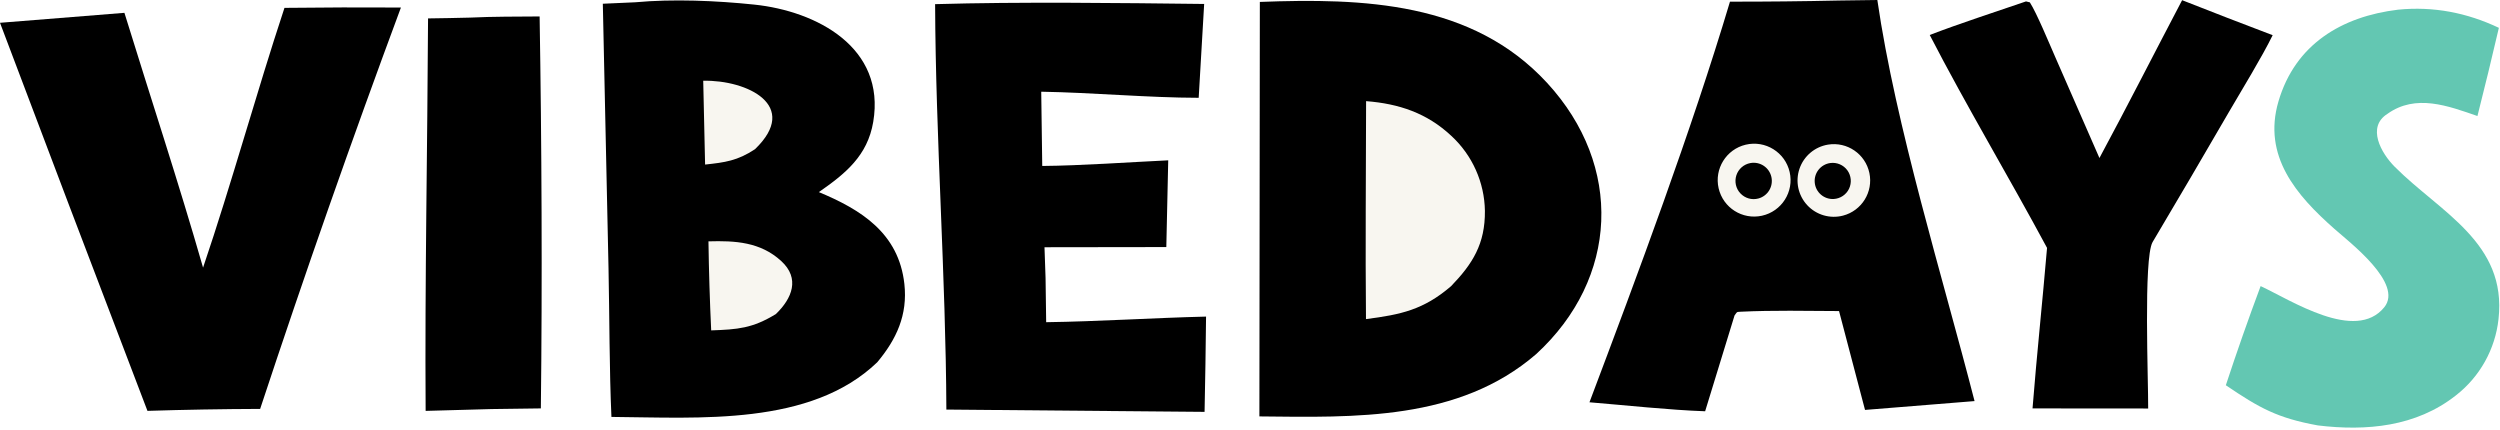
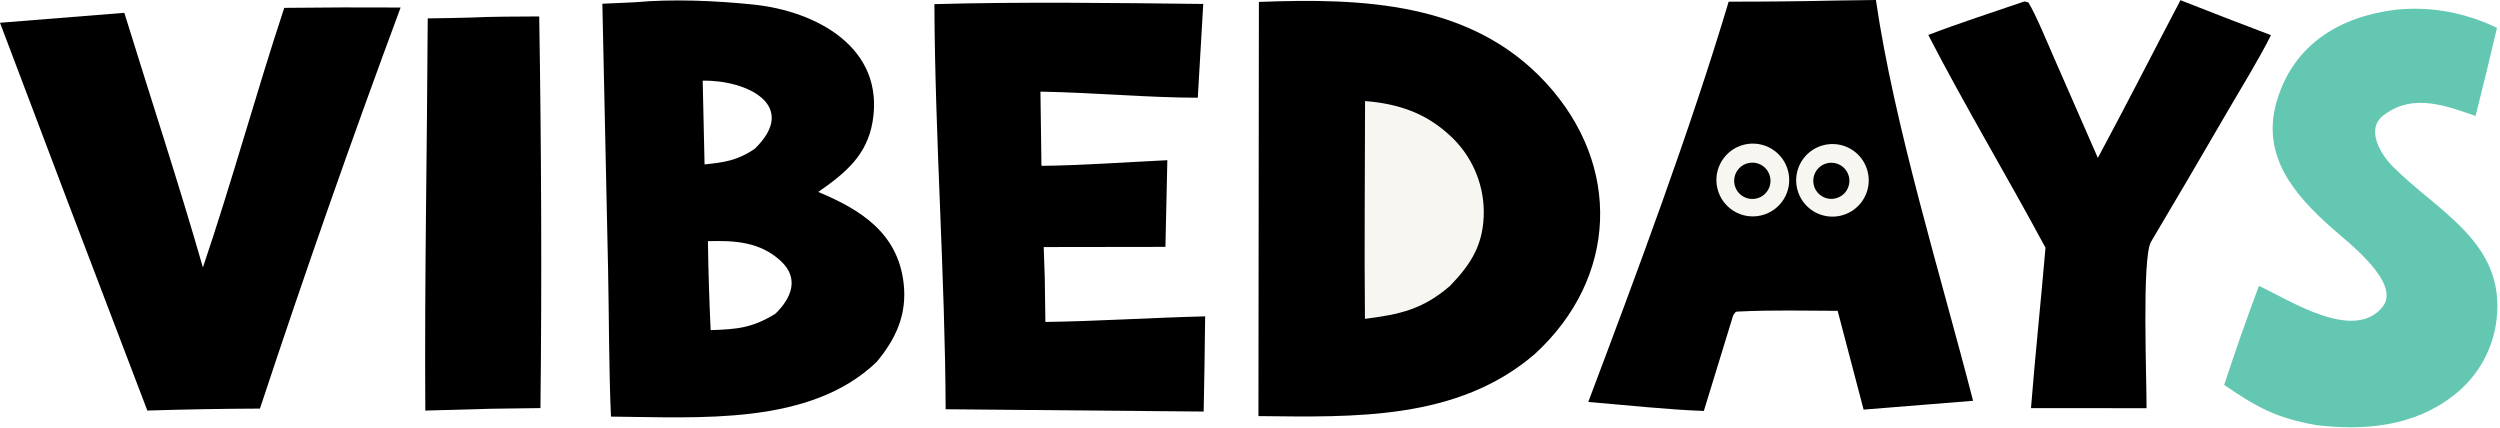
- <svg xmlns="http://www.w3.org/2000/svg" width="454" height="78" viewBox="0 0 454 78" fill="none">
-   <path d="M228.787 0.35C247.511 -0.36 267.348 0.288 280.946 15.044C294.842 30.122 293.948 50.559 278.962 64.311C264.915 76.439 246.034 75.802 228.705 75.62L228.787 0.35Z" fill="black" />
-   <path d="M248.083 18.367C254.037 18.833 259.128 20.522 263.565 24.678C267.375 28.19 269.578 33.113 269.66 38.293C269.712 44.296 267.43 47.907 263.517 51.967C258.495 56.273 254.404 57.13 248.062 57.949C247.932 44.834 248.066 31.499 248.083 18.367Z" fill="#F8F6F0" />
-   <path d="M115.353 0.414C122.199 -0.216 130.051 0.112 136.981 0.835C148.317 2.021 160.863 8.623 158.578 22.142C157.54 28.285 153.542 31.526 148.703 34.884C156.342 38.066 163.215 42.308 164.235 51.572C164.851 57.177 162.808 61.607 159.308 65.787C147.207 77.408 127.014 75.842 111.037 75.712C110.65 67.14 110.689 57.431 110.507 48.749L109.473 0.678L115.353 0.414Z" fill="black" />
-   <path d="M128.656 43.83C133.502 43.69 138.076 43.933 141.863 47.397C145.335 50.569 143.839 54.194 140.905 57.027C136.662 59.631 133.97 59.83 129.152 59.998C128.898 54.612 128.733 49.223 128.656 43.83Z" fill="#F8F6F0" />
-   <path d="M127.705 14.663C135.723 14.505 145.339 19.172 137.112 27.089C133.942 29.197 131.635 29.498 128.045 29.885L127.705 14.663Z" fill="#F8F6F0" />
-   <path d="M334.052 0.093L340.925 0C344.255 22.92 352.789 50.305 358.579 72.838L338.688 74.442L333.97 56.489C328.187 56.458 321.907 56.328 316.103 56.609C315.267 56.65 315.483 56.647 314.99 57.294L309.652 74.685C303.173 74.462 295.214 73.592 288.646 73.054C297.404 49.839 307.127 23.839 314.164 0.301C320.793 0.308 327.423 0.24 334.052 0.093Z" fill="black" />
-   <path d="M317.014 26.278C320.591 25.425 324.178 27.652 325 31.239C325.823 34.823 323.558 38.389 319.964 39.177C316.418 39.952 312.913 37.728 312.101 34.189C311.293 30.653 313.485 27.121 317.014 26.278Z" fill="#F8F6F0" />
-   <path d="M317.854 29.615C319.601 29.286 321.294 30.399 321.684 32.133C322.075 33.87 321.023 35.6 319.303 36.052C318.135 36.361 316.895 36.004 316.066 35.127C315.233 34.25 314.952 32.989 315.322 31.842C315.696 30.69 316.665 29.837 317.854 29.615Z" fill="black" />
-   <path d="M331.963 26.264C335.44 25.695 338.75 27.96 339.48 31.41C340.21 34.857 338.099 38.269 334.69 39.156C332.34 39.77 329.842 39.04 328.191 37.258C326.54 35.477 326.002 32.931 326.79 30.636C327.578 28.337 329.565 26.658 331.963 26.264Z" fill="#F8F6F0" />
-   <path d="M332.398 29.604C333.59 29.45 334.772 29.957 335.478 30.927C336.183 31.9 336.303 33.181 335.789 34.267C335.276 35.353 334.207 36.069 333.007 36.138C331.243 36.234 329.718 34.922 329.557 33.164C329.393 31.407 330.647 29.834 332.398 29.604Z" fill="black" />
-   <path d="M51.66 1.429C58.709 1.343 65.758 1.323 72.808 1.367C63.842 25.507 55.319 49.808 47.242 74.257C40.419 74.281 33.597 74.401 26.777 74.613L12.476 37.098L0 4.139L22.594 2.33C27.324 17.665 32.458 33.202 36.876 48.602C42.133 33.093 46.514 16.997 51.66 1.429Z" fill="black" />
-   <path d="M169.816 0.754C185.265 0.308 203.139 0.538 218.676 0.719L217.682 17.761C208.455 17.744 198.525 16.815 189.088 16.654L189.271 30.139C196.473 30.071 204.871 29.461 212.15 29.115L211.803 44.868L189.68 44.899L189.874 50.49L189.985 58.511C199.507 58.377 209.4 57.726 219.02 57.493C218.961 63.262 218.871 69.028 218.75 74.795L171.86 74.377C171.761 50.168 169.91 24.997 169.816 0.754Z" fill="black" />
-   <path d="M435.482 1.758C441.899 1.12 447.994 2.302 453.794 5.054C452.55 10.405 451.255 15.746 449.905 21.07C444.592 19.234 438.702 16.983 433.543 20.687C429.76 23.085 432.409 27.803 434.865 30.269C443.088 38.533 455.291 44.042 453.732 57.935C453.136 63.427 450.33 68.443 445.959 71.828C438.75 77.501 429.726 78.323 420.921 77.255C413.593 75.922 410.341 74.116 404.212 69.96C406.199 63.917 408.306 57.914 410.53 51.956C416.056 54.519 427.756 62.218 432.977 55.807C436.503 51.477 426.738 44.056 423.919 41.555C417.025 35.474 410.848 28.351 413.771 18.405C416.813 8.051 425.231 3.001 435.482 1.758Z" fill="#63C7B2" />
-   <path d="M367.923 0.256L368.622 0.428C369.882 2.408 372.123 7.838 373.202 10.291L381.257 28.696C386.338 19.264 391.275 9.541 396.273 0.034C401.738 2.189 407.22 4.309 412.715 6.389C410.766 10.38 407.1 16.338 404.784 20.32C400.196 28.23 395.571 36.114 390.901 43.977C389.24 46.978 390.148 69.138 390.107 74.184L369.108 74.167C369.872 64.502 370.921 54.717 371.743 45.018C364.843 32.174 357.096 19.254 350.439 6.351C355.997 4.217 362.256 2.206 367.923 0.256Z" fill="black" />
-   <path d="M85.375 3.197C89.54 2.998 93.819 3.019 97.995 2.988C98.373 26.059 98.49 51.175 98.219 74.165L89.301 74.284L77.295 74.617C77.14 50.792 77.622 27.152 77.735 3.344C80.273 3.324 82.835 3.252 85.375 3.197Z" fill="black" />
+ <svg xmlns="http://www.w3.org/2000/svg" width="812" height="139" viewBox="0 0 812 139" fill="none">
+   <path d="M408.886 0.625C442.348 -0.643 477.8 0.514 502.103 26.886C526.938 53.834 525.34 90.358 498.558 114.936C473.453 136.611 439.709 135.472 408.739 135.148L408.886 0.625Z" fill="black" />
+   <path d="M443.37 32.826C454.012 33.658 463.111 36.677 471.04 44.104C477.849 50.38 481.786 59.179 481.933 68.437C482.025 79.165 477.947 85.619 470.955 92.874C461.978 100.571 454.667 102.102 443.334 103.565C443.101 80.126 443.34 56.295 443.37 32.826Z" fill="#F8F6F0" />
+   <path d="M206.158 0.741C218.393 -0.385 232.425 0.202 244.811 1.494C265.07 3.613 287.493 15.412 283.409 39.573C281.554 50.552 274.409 56.344 265.761 62.345C279.413 68.033 291.697 75.614 293.519 92.17C294.621 102.187 290.97 110.105 284.714 117.575C263.088 138.344 226.998 135.546 198.444 135.314C197.753 119.994 197.822 102.641 197.496 87.125L195.648 1.212L206.158 0.741ZM253.536 84.706C246.768 78.516 238.595 78.081 229.934 78.332C230.071 87.97 230.367 97.601 230.82 107.227C239.431 106.927 244.24 106.571 251.823 101.918C257.067 96.854 259.742 90.376 253.536 84.706ZM228.233 26.207L228.842 53.411C235.258 52.719 239.38 52.181 245.045 48.415C259.748 34.265 242.564 25.925 228.233 26.207Z" fill="black" />
+   <path d="M597.016 0.165L609.299 0C615.25 40.963 630.503 89.905 640.851 130.176L605.3 133.042L596.869 100.957C586.533 100.902 575.31 100.669 564.937 101.171C563.443 101.245 563.829 101.238 562.947 102.396L553.408 133.476C541.829 133.078 527.605 131.523 515.867 130.562C531.518 89.072 548.895 42.604 561.472 0.539C573.32 0.551 585.168 0.429 597.016 0.165Z" fill="black" />
+   <path d="M566.566 46.964C572.959 45.439 579.369 49.419 580.839 55.83C582.308 62.235 578.261 68.609 571.838 70.017C565.501 71.401 559.237 67.427 557.786 61.102C556.341 54.783 560.259 48.47 566.566 46.964Z" fill="#F8F6F0" />
+   <path d="M568.066 52.928C571.189 52.34 574.214 54.33 574.912 57.428C575.61 60.532 573.73 63.624 570.656 64.433C568.568 64.984 566.352 64.347 564.87 62.779C563.382 61.212 562.88 58.959 563.541 56.907C564.209 54.85 565.942 53.325 568.066 52.928Z" fill="black" />
+   <path d="M593.281 46.939C599.496 45.923 605.411 49.97 606.715 56.136C608.019 62.296 604.247 68.394 598.155 69.98C593.955 71.076 589.491 69.772 586.54 66.588C583.588 63.404 582.627 58.855 584.035 54.752C585.443 50.644 588.995 47.644 593.281 46.939Z" fill="#F8F6F0" />
+   <path d="M594.059 52.909C596.19 52.634 598.302 53.54 599.563 55.273C600.825 57.012 601.039 59.302 600.121 61.243C599.202 63.184 597.292 64.463 595.149 64.586C591.995 64.757 589.271 62.412 588.983 59.271C588.689 56.13 590.93 53.32 594.059 52.909Z" fill="black" />
+   <path d="M92.326 2.553C104.924 2.4 117.523 2.364 130.121 2.443C114.097 45.586 98.865 89.017 84.431 132.711C72.237 132.754 60.044 132.968 47.855 133.348L22.297 66.3L0 7.397L40.38 4.164C48.834 31.571 58.009 59.339 65.904 86.862C75.301 59.143 83.129 30.377 92.326 2.553Z" fill="black" />
+   <path d="M303.495 1.347C331.105 0.551 363.048 0.961 390.817 1.286L389.04 31.742C372.549 31.711 354.802 30.052 337.936 29.764L338.264 53.864C351.134 53.742 366.144 52.652 379.153 52.034L378.532 80.187L338.995 80.243L339.341 90.235L339.54 104.569C356.557 104.331 374.238 103.167 391.431 102.751C391.326 113.062 391.165 123.367 390.949 133.672L307.146 132.925C306.97 89.66 303.662 44.674 303.495 1.347Z" fill="black" />
+   <path d="M778.289 3.141C789.757 2.002 800.65 4.115 811.017 9.031C808.794 18.596 806.479 28.141 804.067 37.657C794.57 34.375 784.045 30.352 774.823 36.971C768.063 41.257 772.797 49.688 777.187 54.097C791.882 68.866 813.692 78.712 810.906 103.541C809.841 113.356 804.826 122.32 797.013 128.37C784.13 138.509 768.002 139.979 752.266 138.068C739.169 135.687 733.358 132.46 722.404 125.033C725.955 114.231 729.721 103.504 733.695 92.856C743.571 97.436 764.481 111.194 773.813 99.738C780.114 91.999 762.663 78.736 757.624 74.266C745.304 63.398 734.264 50.668 739.487 32.893C744.924 14.389 759.969 5.364 778.289 3.141Z" fill="#63C7B2" />
+   <path d="M657.549 0.459L658.798 0.765C661.051 4.305 665.056 14.01 666.984 18.394L681.38 51.287C690.46 34.43 699.283 17.053 708.217 0.061C717.983 3.913 727.78 7.703 737.601 11.42C734.117 18.553 727.566 29.201 723.427 36.316C715.228 50.454 706.962 64.543 698.616 78.596C695.646 83.959 697.269 123.563 697.195 132.582L659.667 132.552C661.033 115.279 662.906 97.791 664.376 80.457C652.044 57.502 638.2 34.412 626.303 11.352C636.234 7.538 647.421 3.943 657.549 0.459Z" fill="black" />
+   <path d="M152.581 5.713C160.025 5.358 167.671 5.394 175.136 5.339C175.811 46.572 176.02 91.46 175.535 132.546L159.597 132.76L138.14 133.354C137.864 90.774 138.725 48.525 138.927 5.976C143.462 5.939 148.042 5.811 152.581 5.713Z" fill="black" />
</svg>
